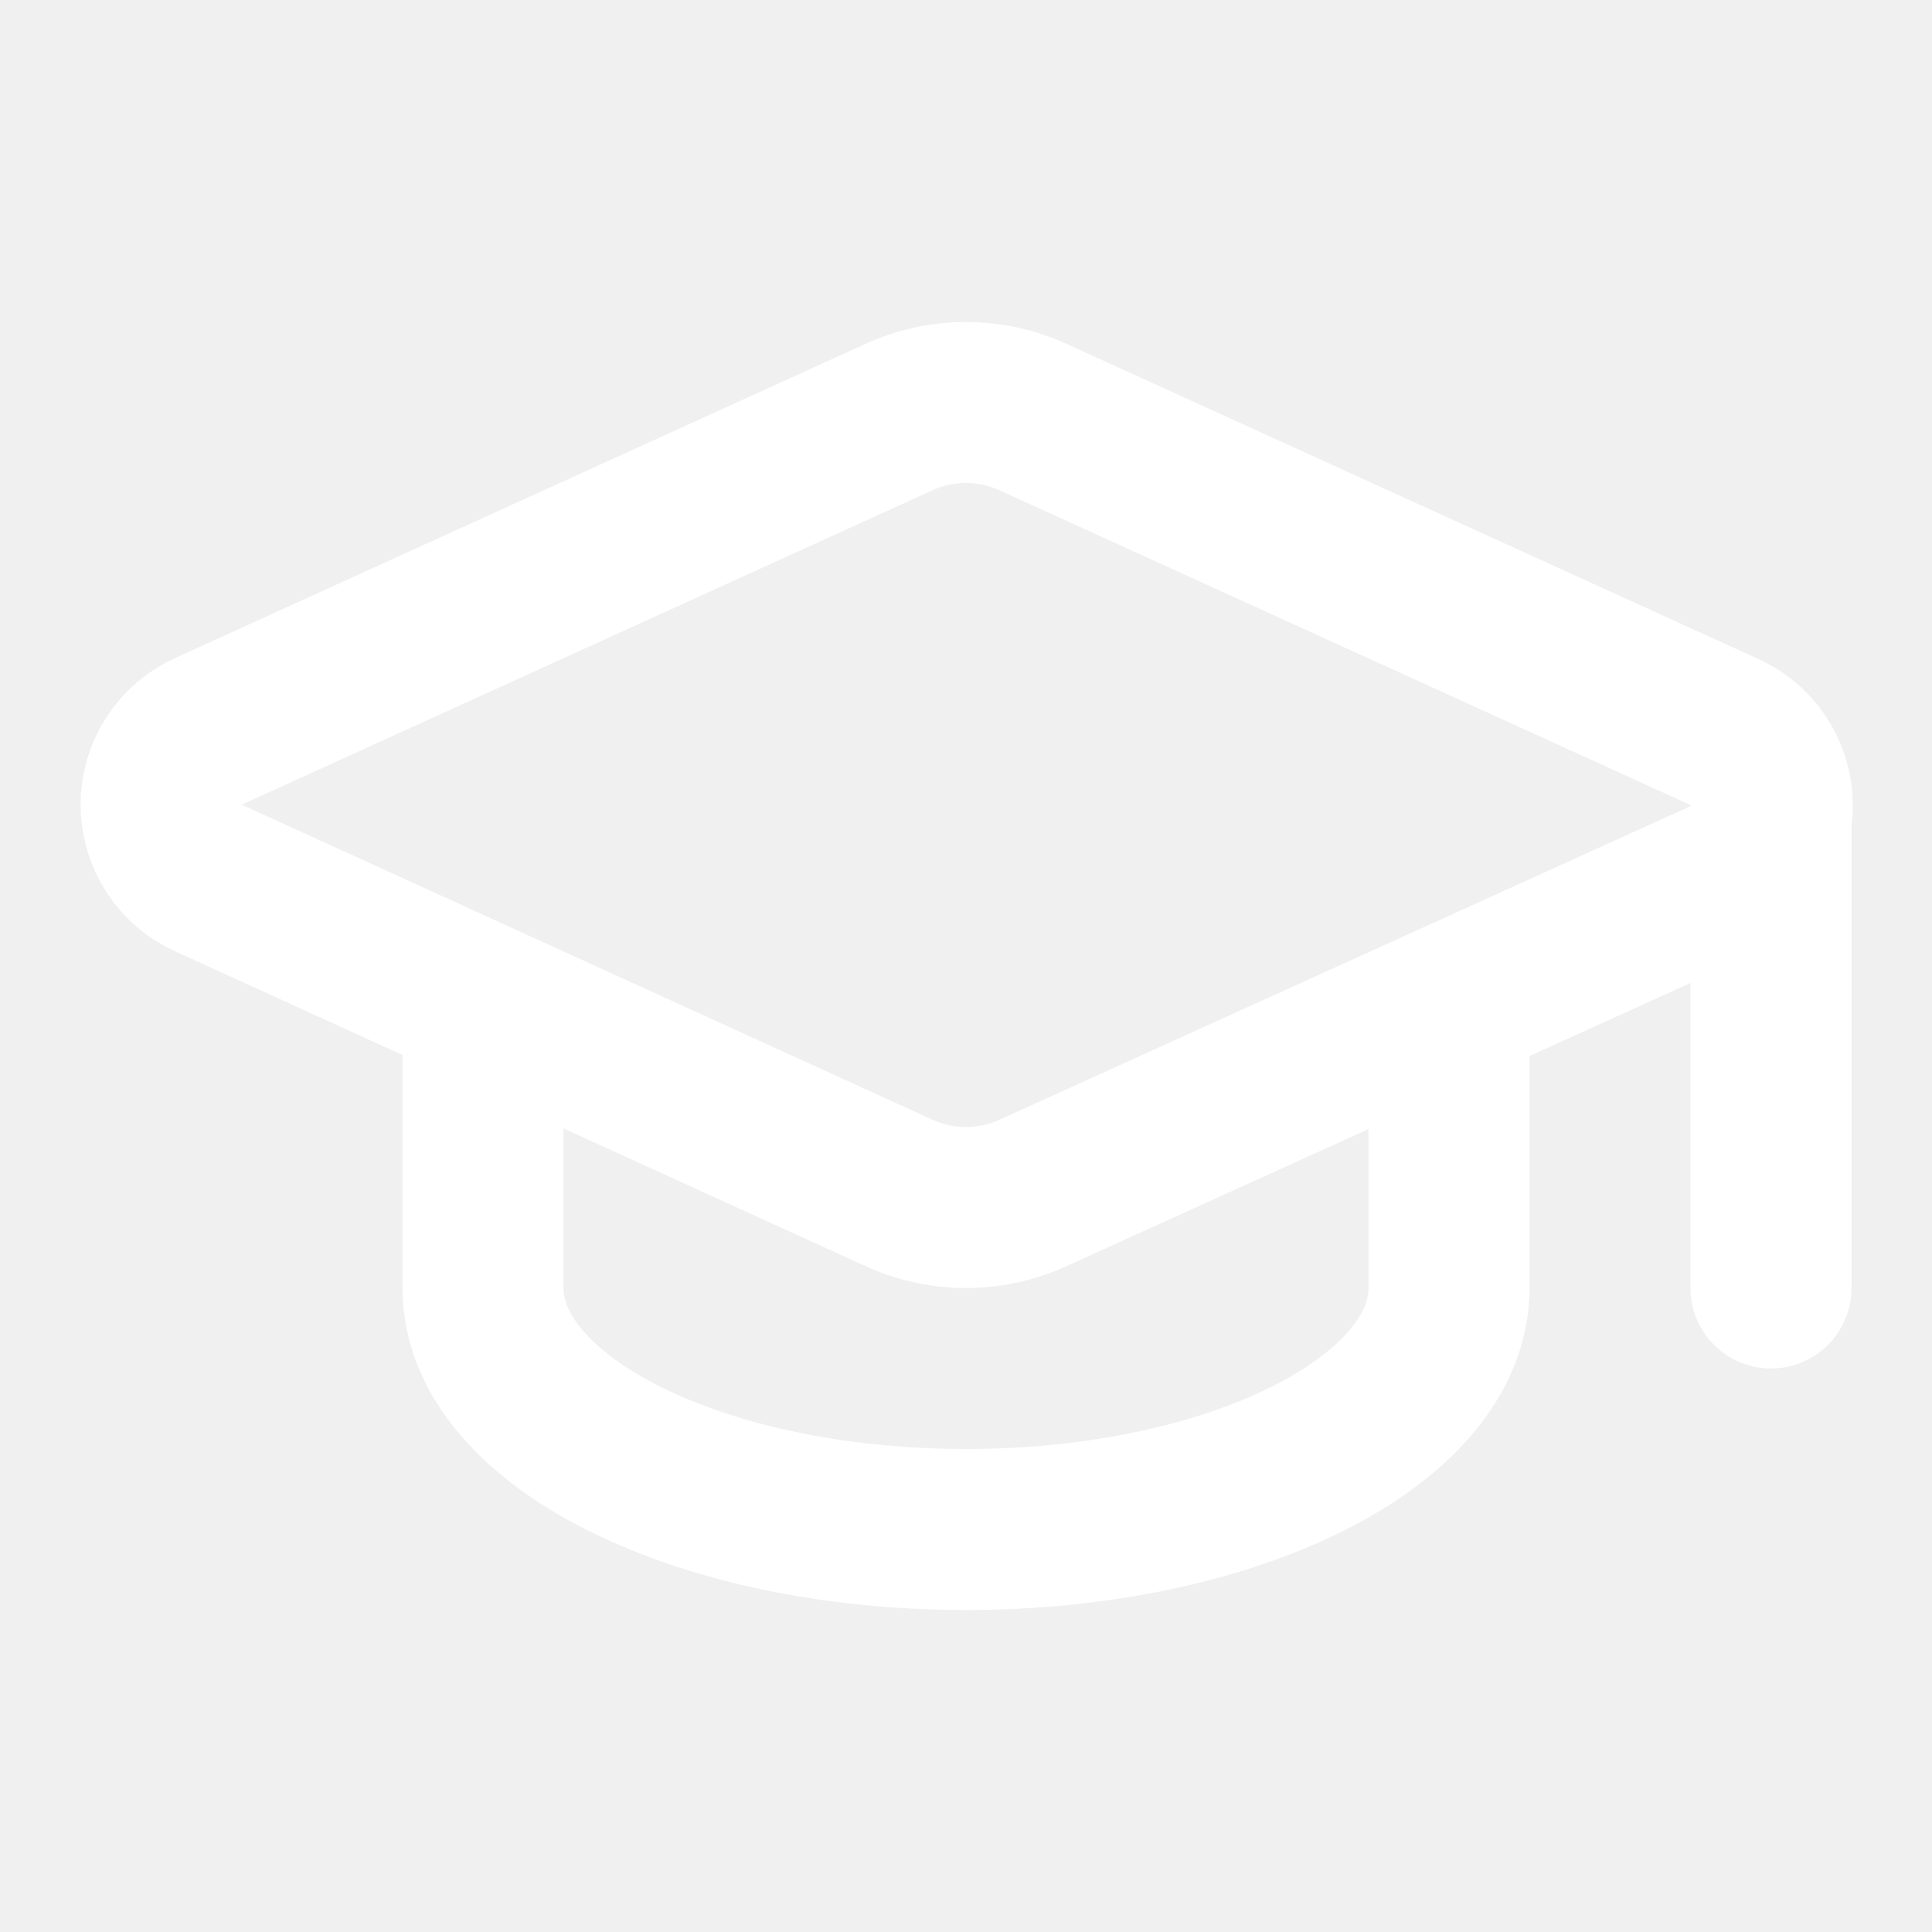
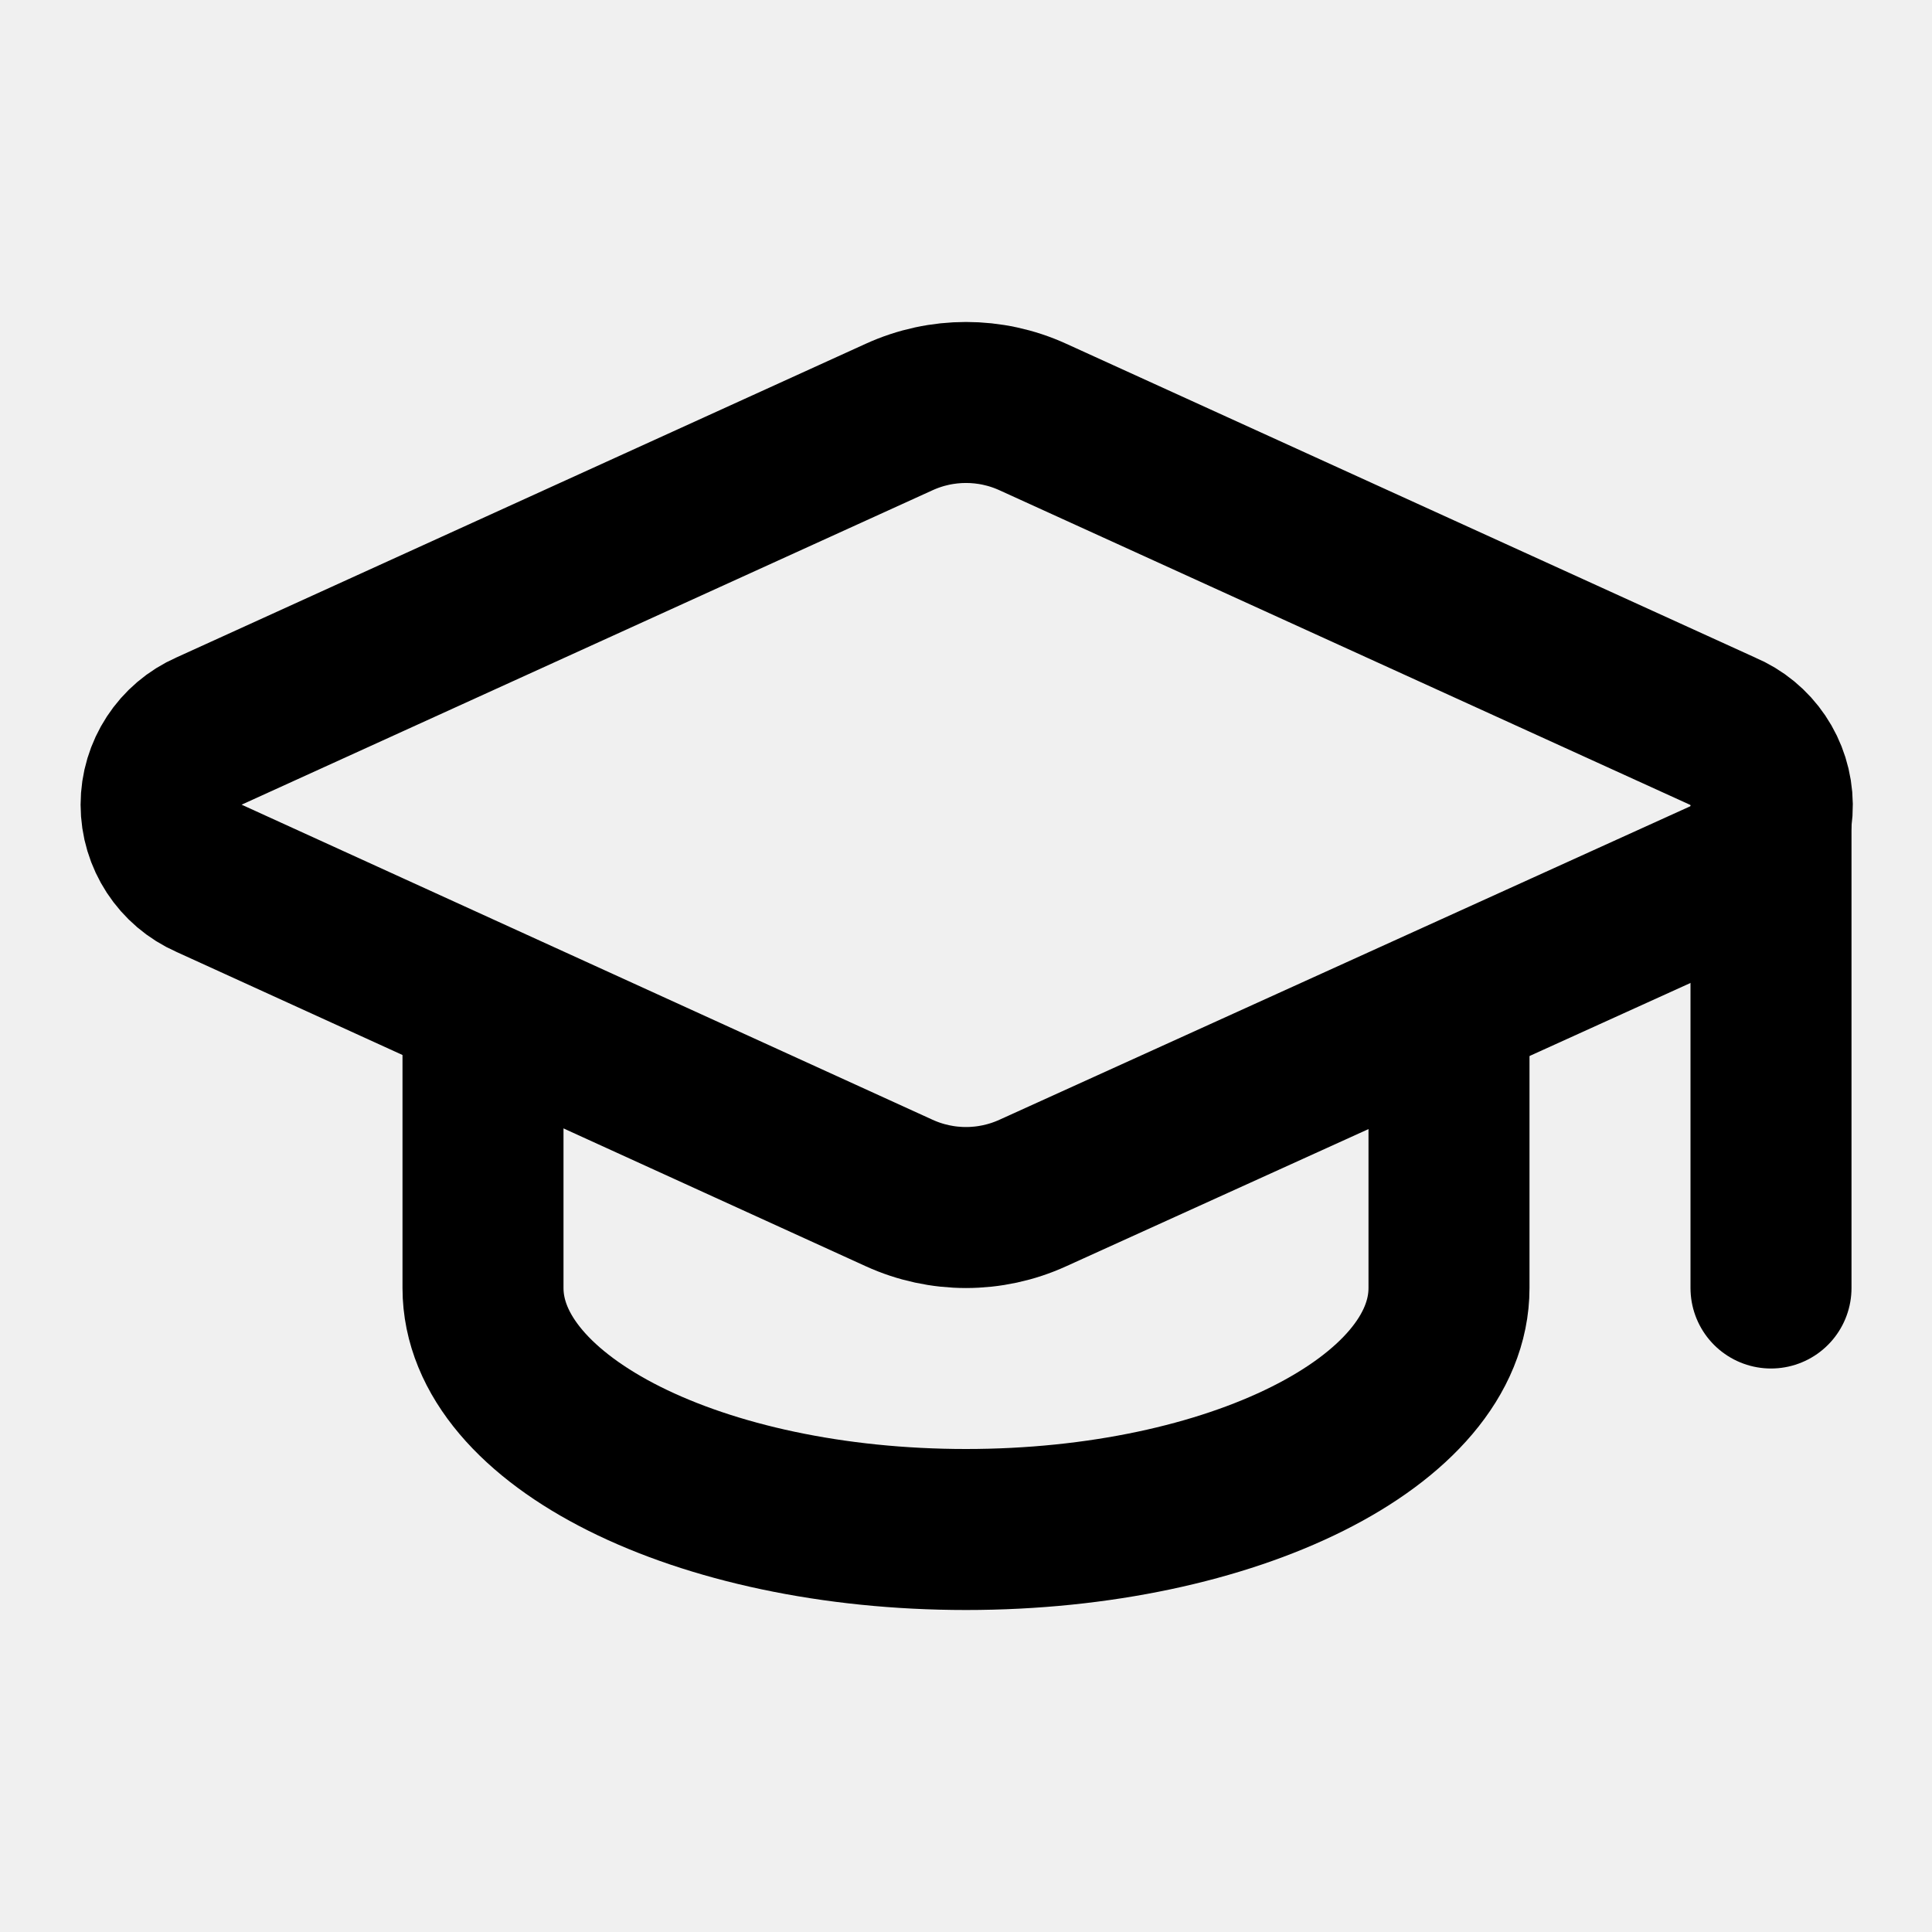
- <svg xmlns="http://www.w3.org/2000/svg" width="24" height="24" viewBox="0 0 24 24" fill="none" stroke="#ffffff" stroke-width="2" stroke-linecap="round" stroke-linejoin="round" class="lucide lucide-graduation-cap-icon lucide-graduation-cap">
+ <svg xmlns="http://www.w3.org/2000/svg" viewBox="0 0 24 24" fill="none" stroke="currentColor" stroke-width="2" stroke-linecap="round" stroke-linejoin="round" class="lucide lucide-graduation-cap-icon lucide-graduation-cap">
  <path d="M21.42 10.922a1 1 0 0 0-.019-1.838L12.83 5.18a2 2 0 0 0-1.66 0L2.6 9.08a1 1 0 0 0 0 1.832l8.57 3.908a2 2 0 0 0 1.66 0z" />
  <path d="M22 10v6" />
  <path d="M6 12.5V16a6 3 0 0 0 12 0v-3.5" />
</svg>
